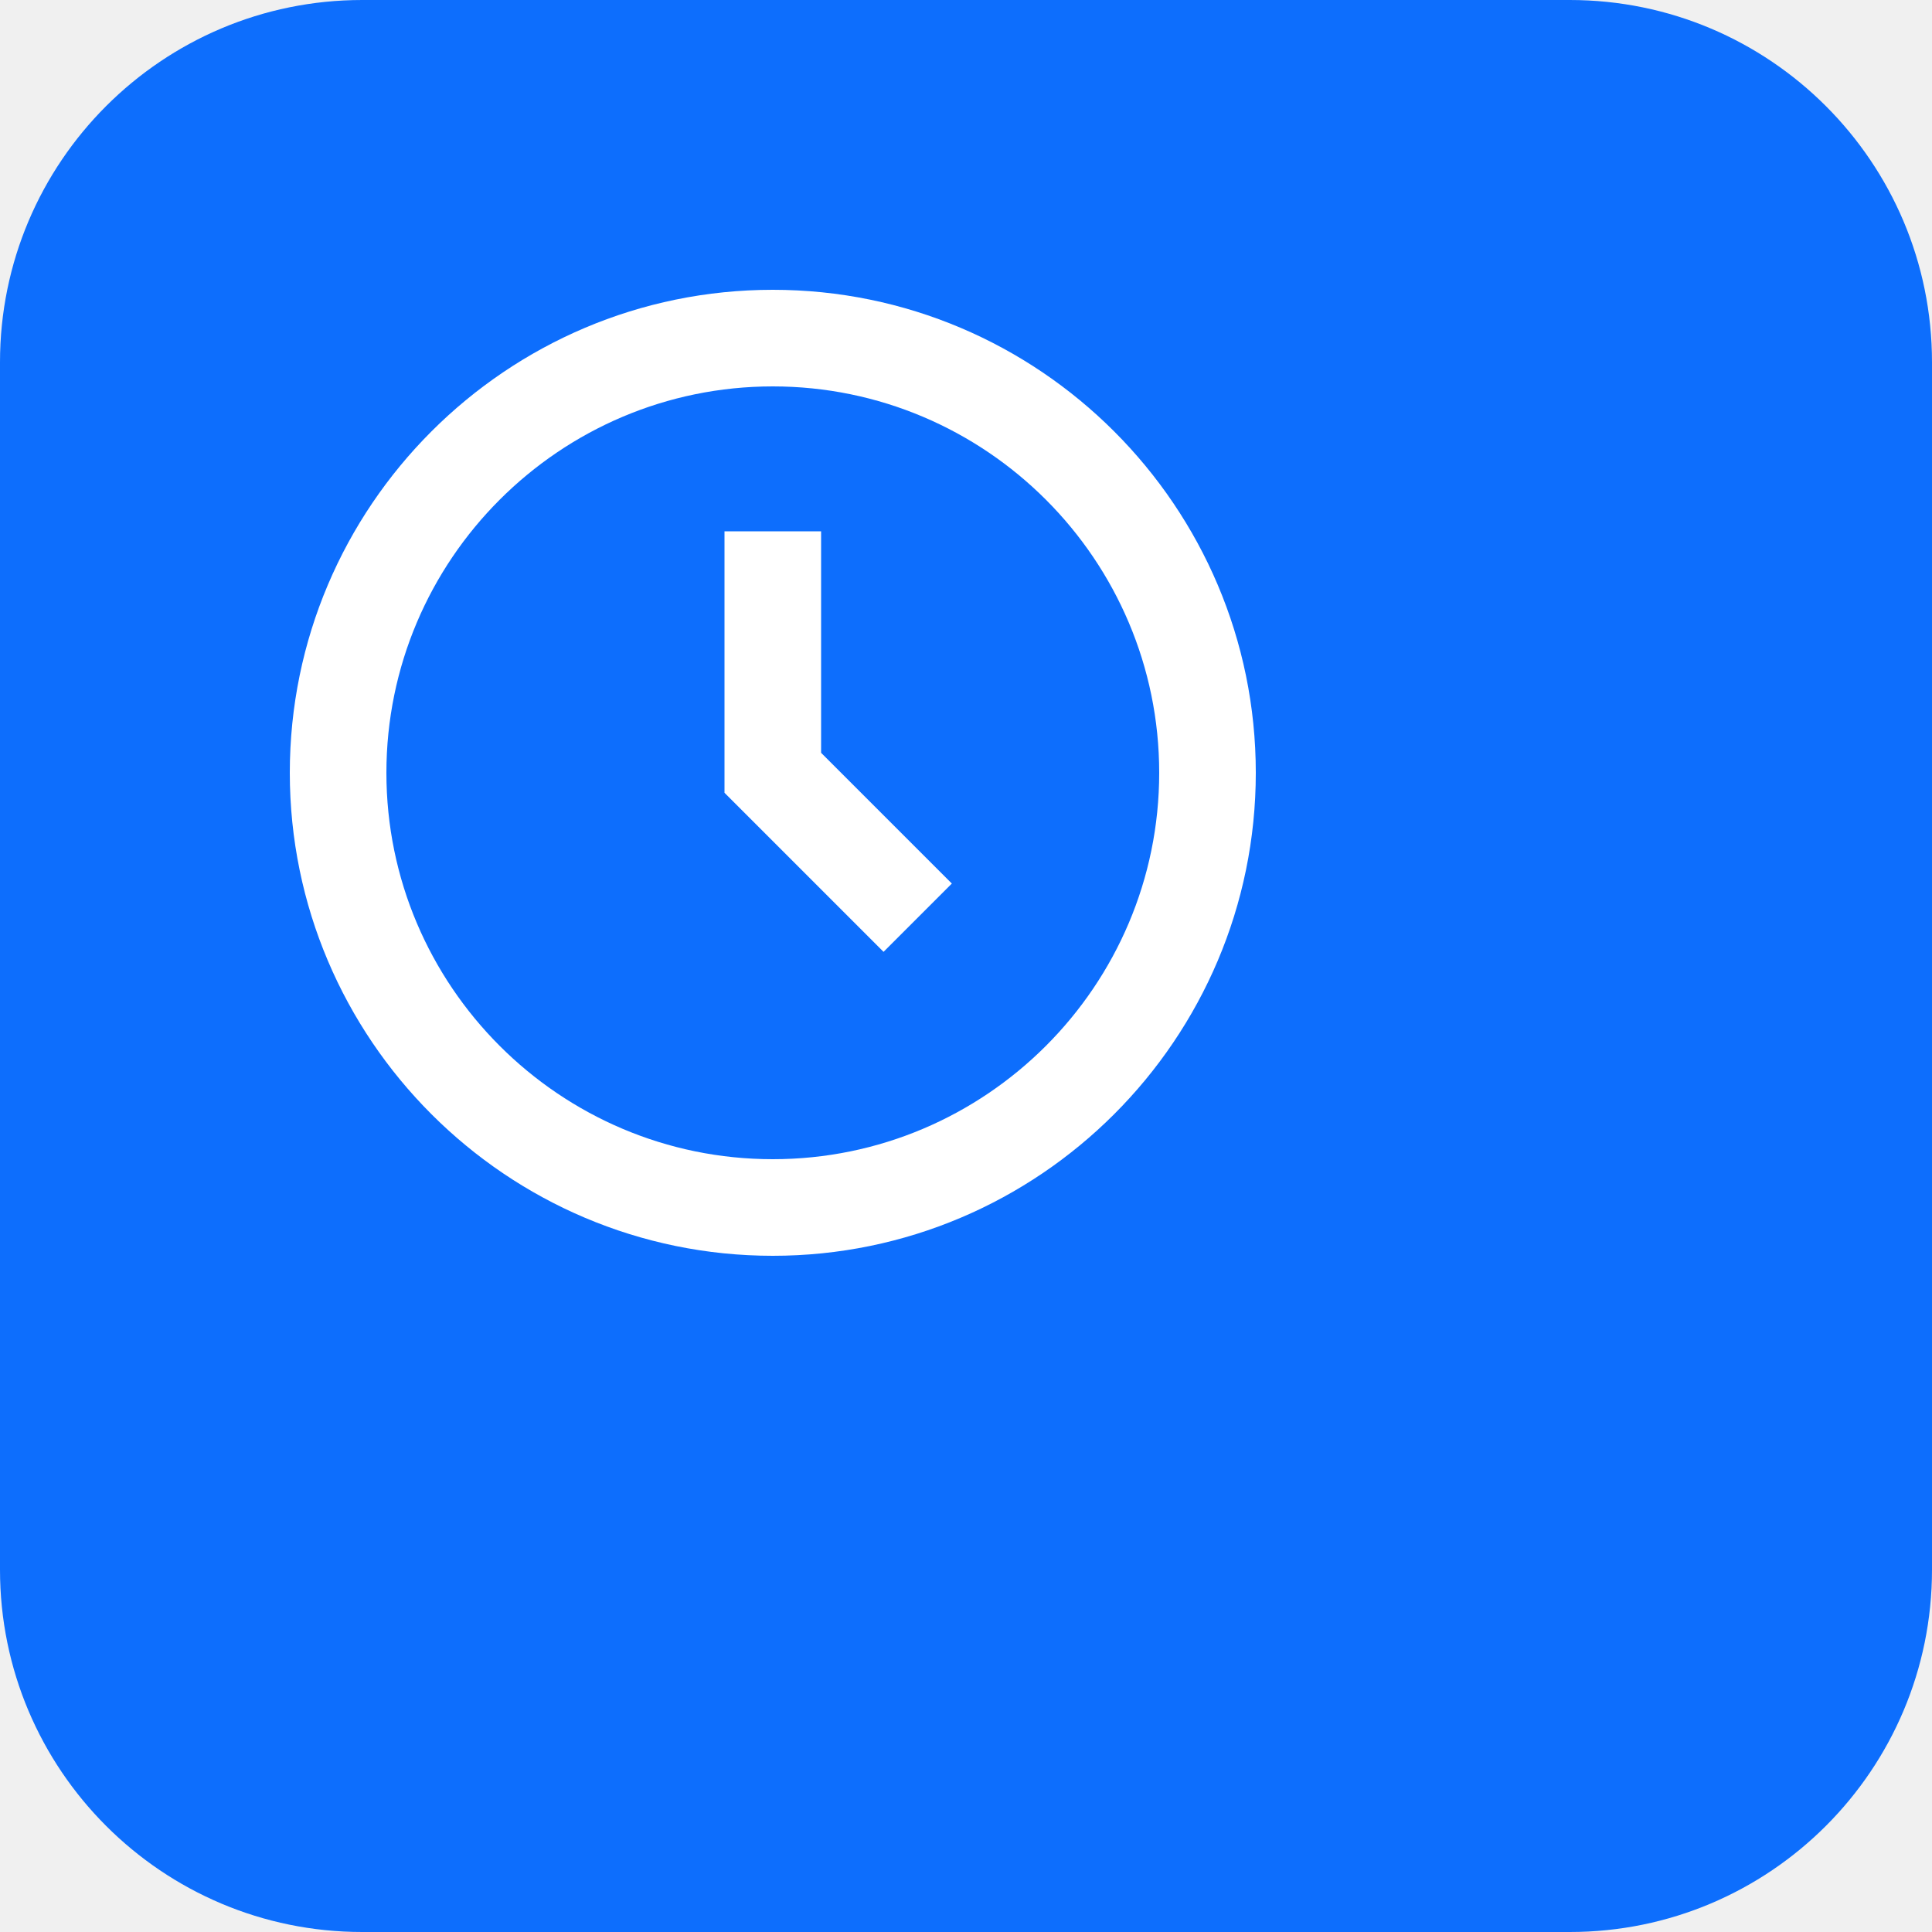
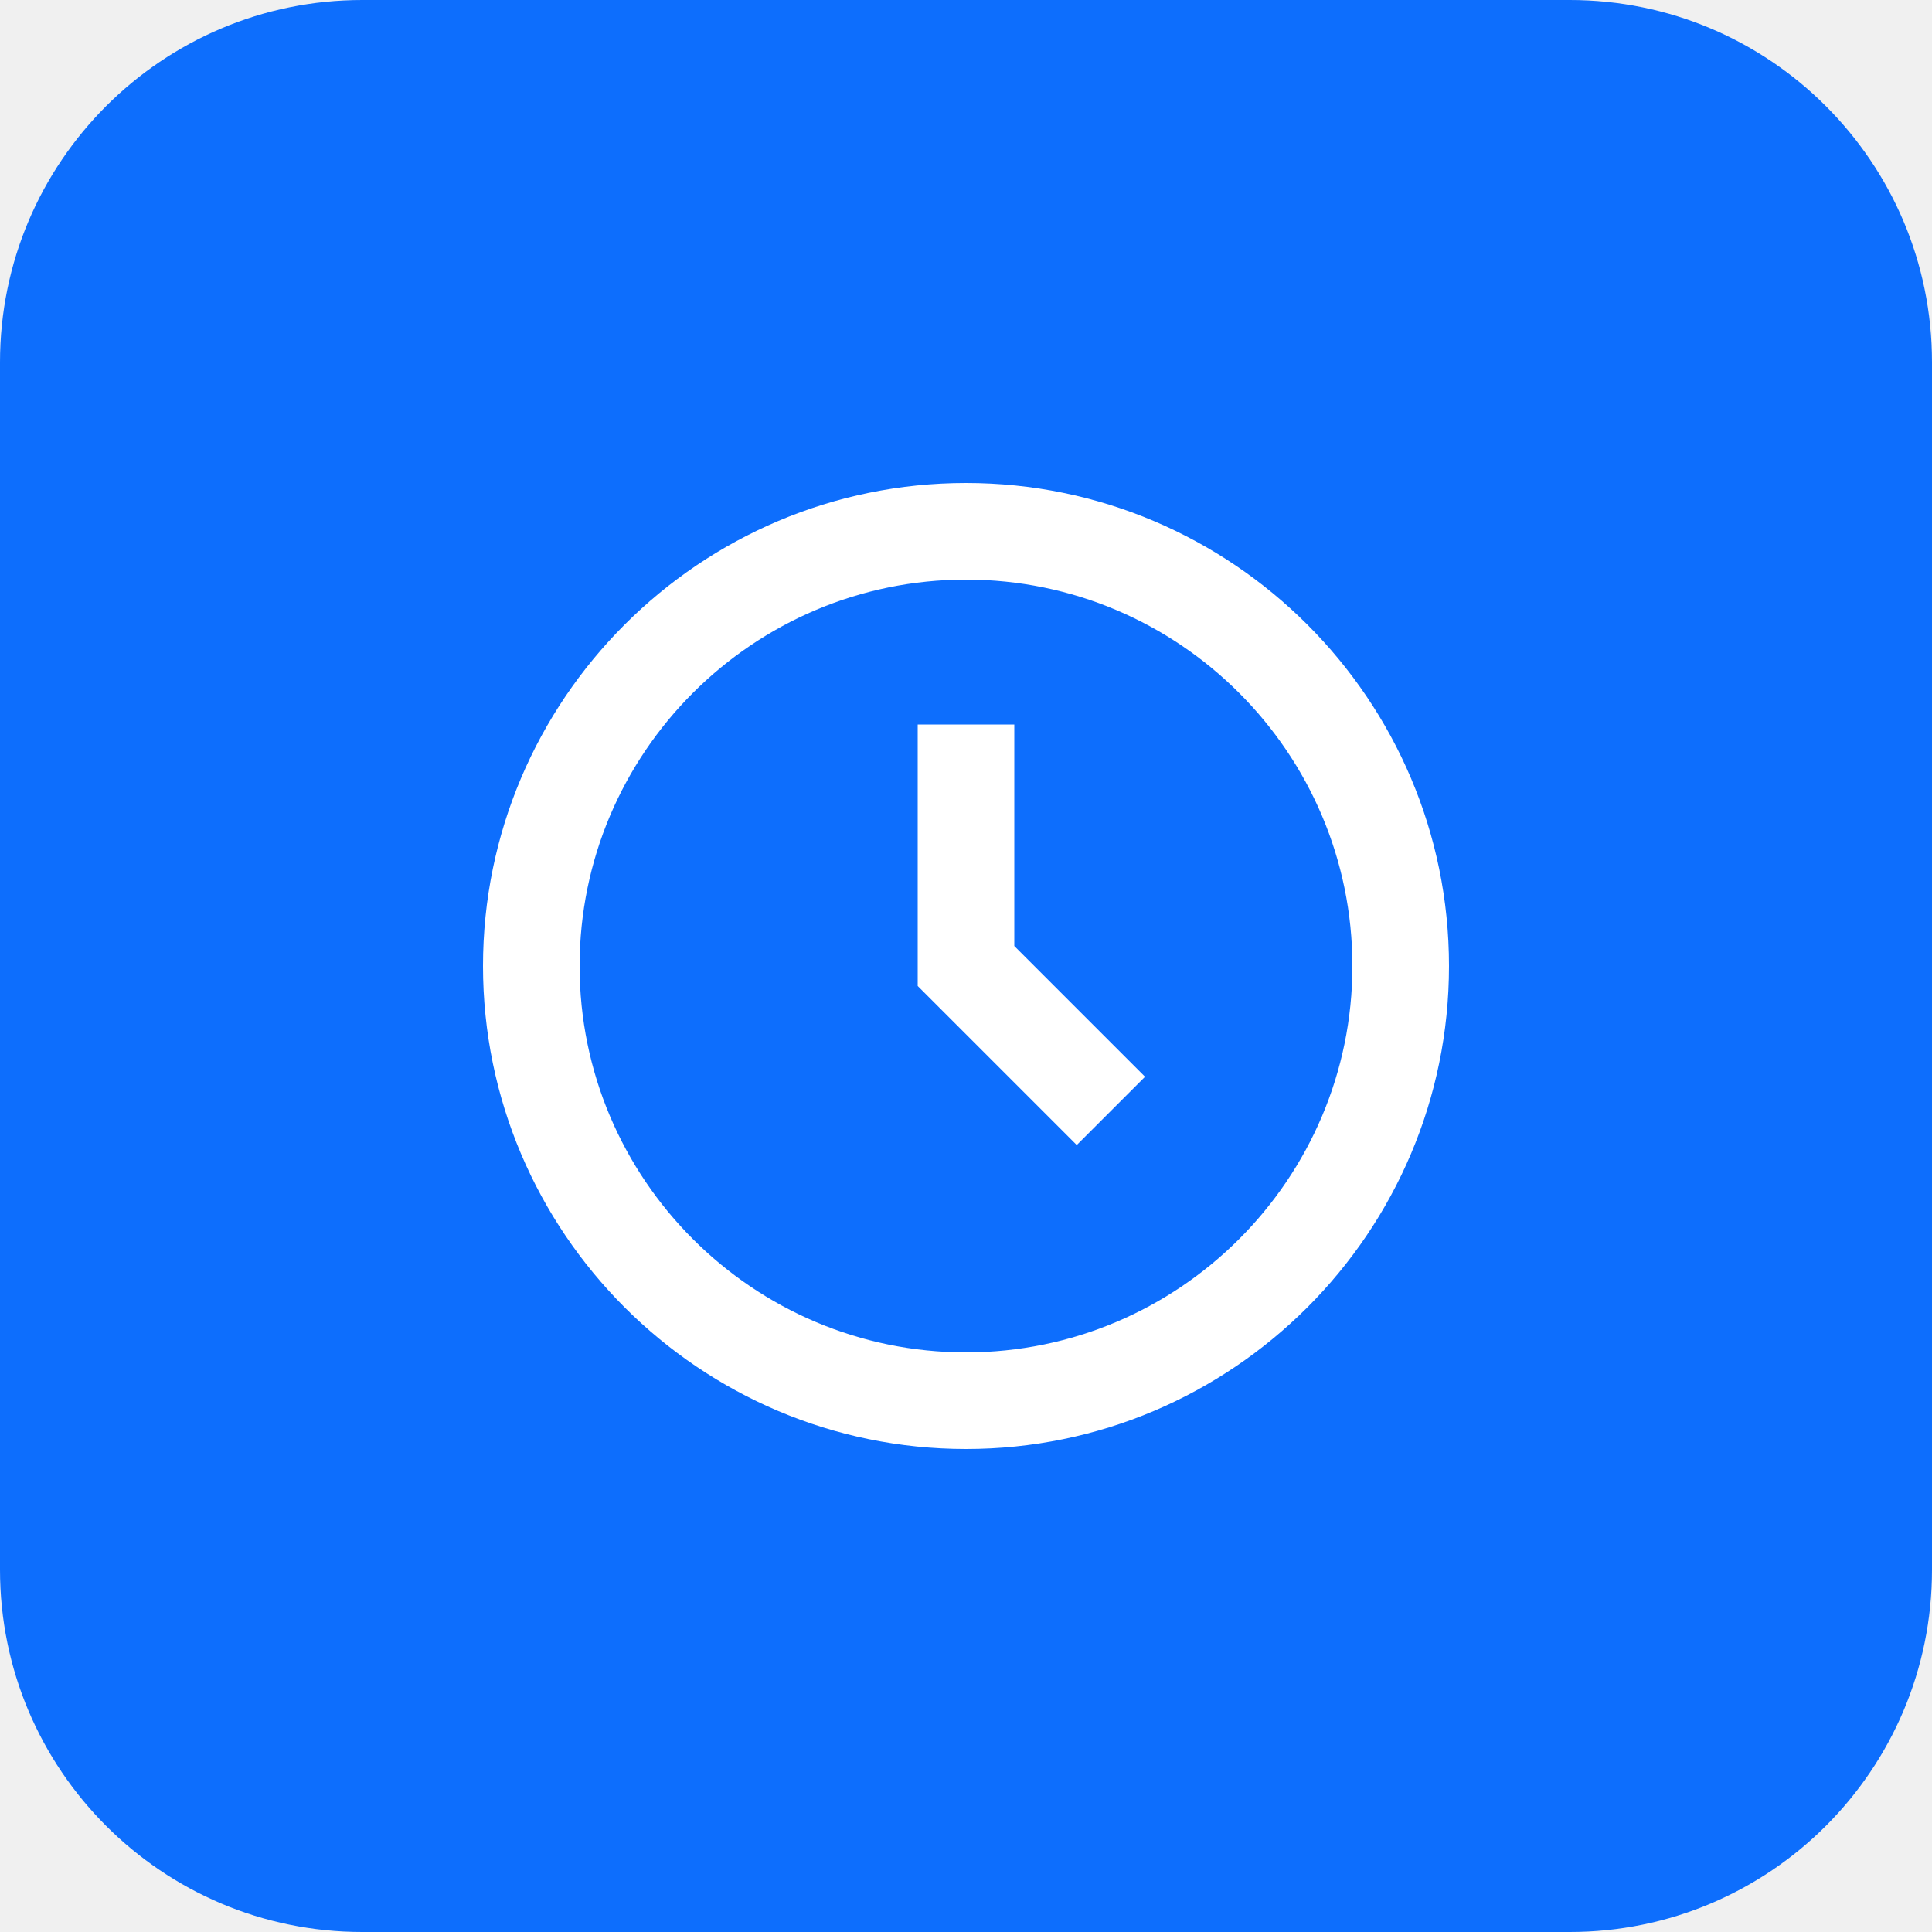
<svg xmlns="http://www.w3.org/2000/svg" width="512" height="512" viewBox="0 0 32 32">
  <rect x="0" y="0" width="32" height="32" rx="6" fill="#0d6efd" />
-   <g transform="translate(3.2, 3.2) scale(0.8)">
+   <g transform="translate(6.4, 6.4) scale(0.8)">
    <g fill="white">
      <path d="M12 2C6.486 2 2 6.486 2 12s4.486 10 10 10 10-4.486 10-10S17.514 2 12 2zm0 18c-4.411 0-8-3.589-8-8s3.589-8 8-8 8 3.589 8 8-3.589 8-8 8z" />
      <path d="M13 7h-2v5.414l3.293 3.293 1.414-1.414L13 11.586z" />
    </g>
  </g>
</svg>
